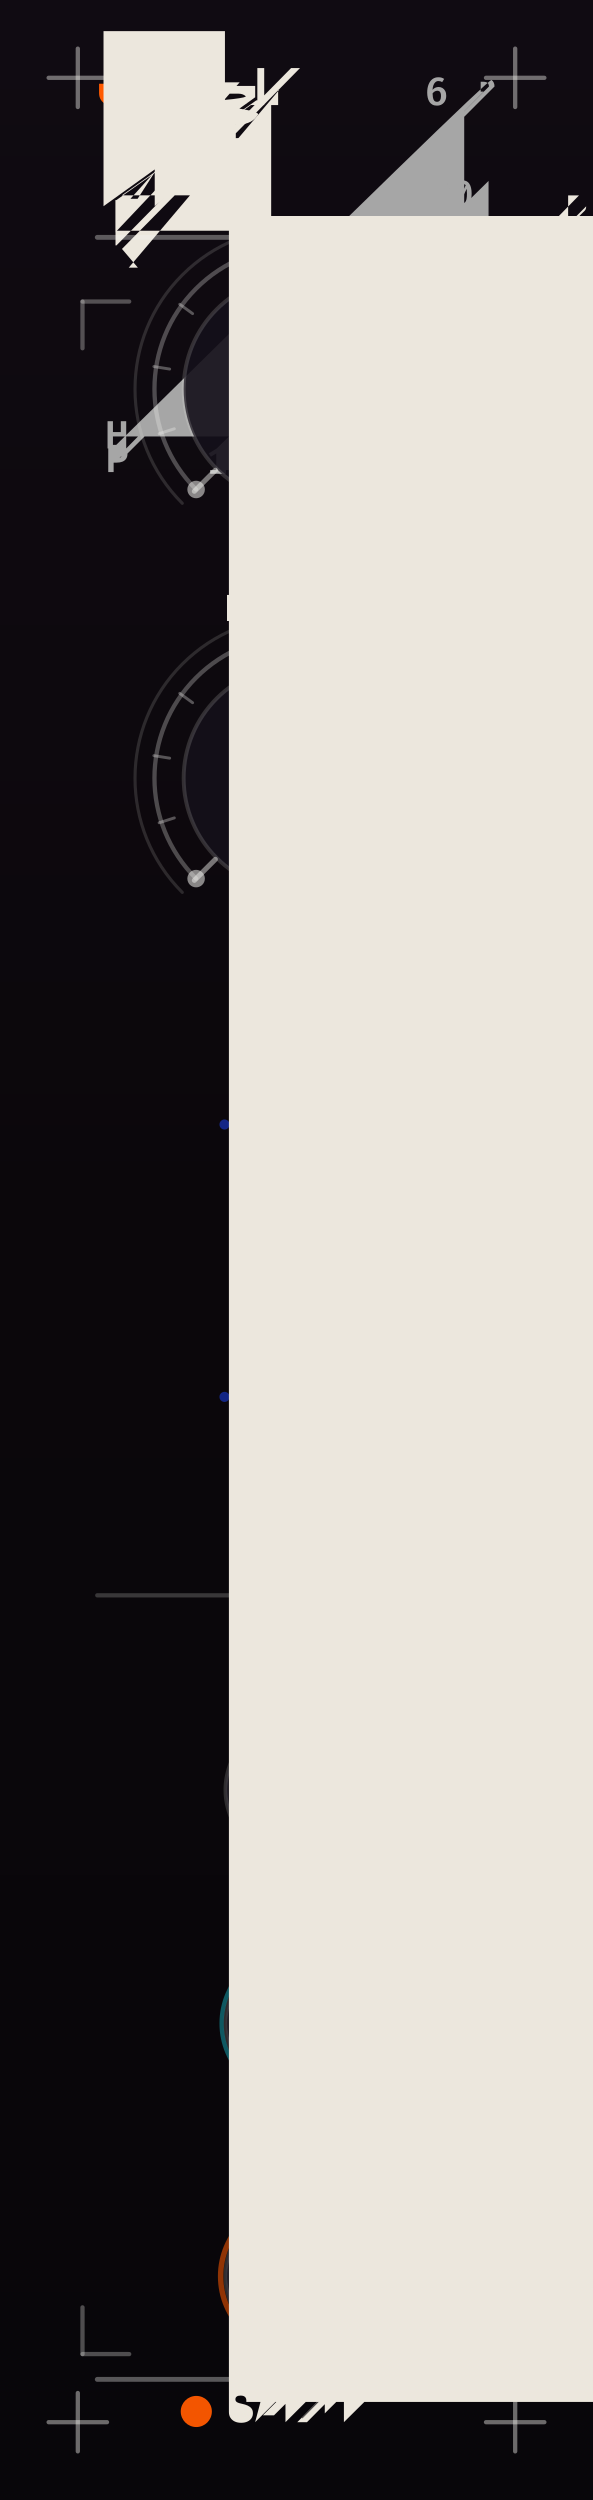
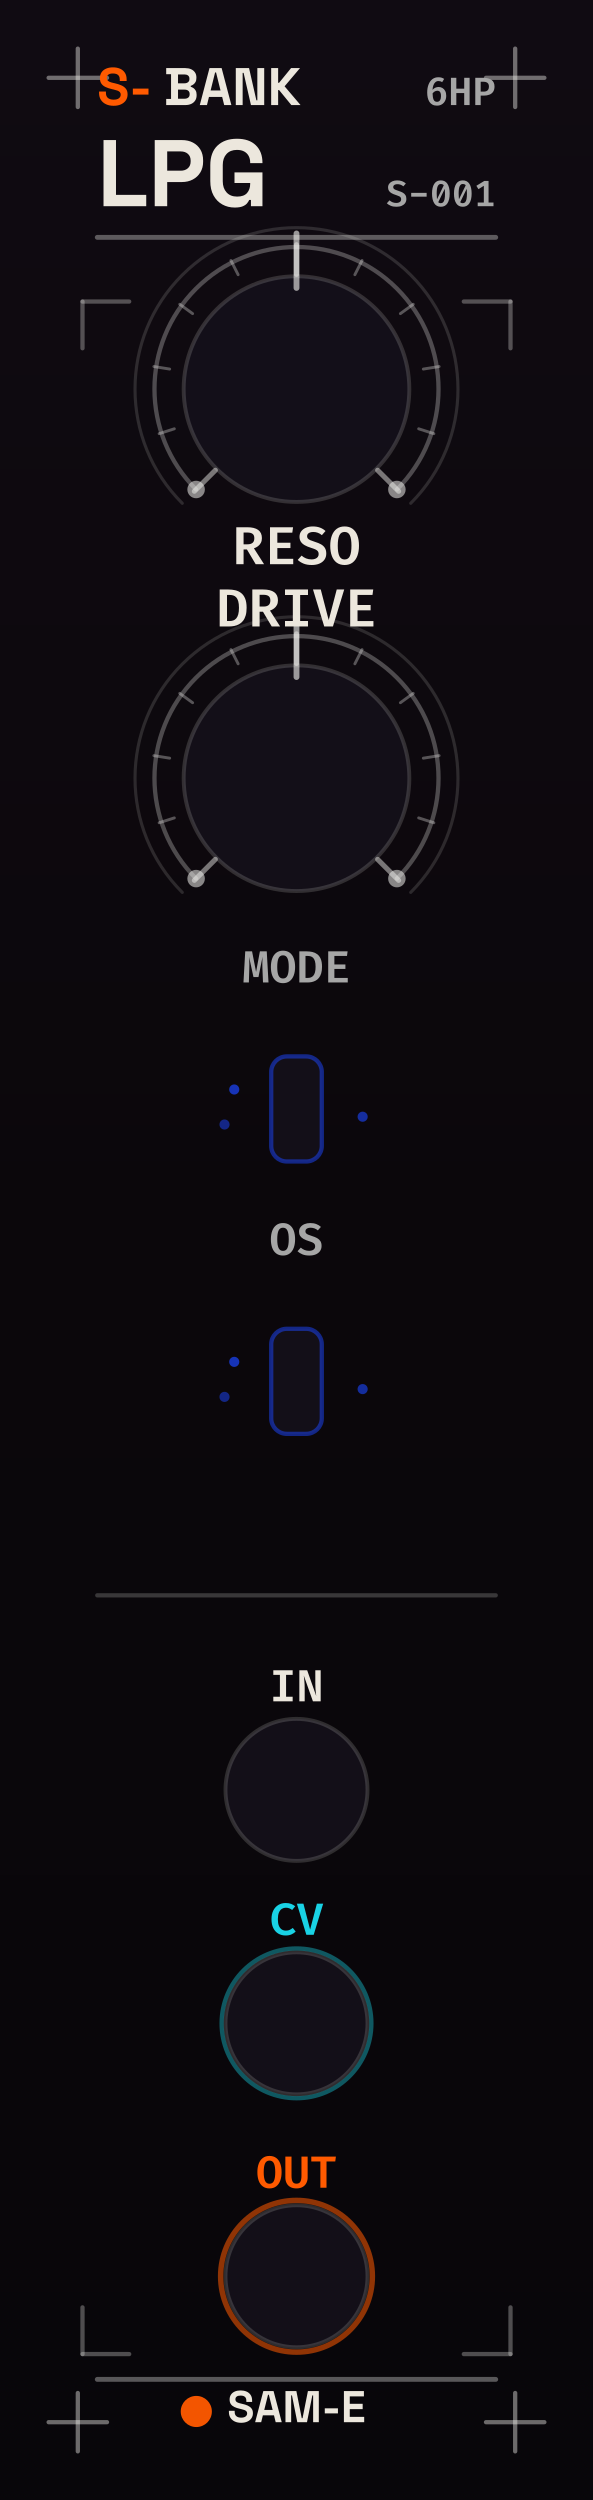
<svg xmlns="http://www.w3.org/2000/svg" version="1.1" width="30.48mm" height="128.5mm" viewBox="0 0 30.48 128.5">
  <defs>
    <linearGradient id="bg" x1="0" y1="0" x2="0" y2="128.5" gradientUnits="userSpaceOnUse">
      <stop offset="0" stop-color="#100b12" />
      <stop offset="0.5" stop-color="#0b070b" />
      <stop offset="1" stop-color="#08060a" />
    </linearGradient>
  </defs>
  <rect x="0" y="0" width="30.48" height="128.5" fill="url(#bg)" />
  <line x1="2.50" y1="4.00" x2="5.50" y2="4.00" stroke="#F5F5F1" stroke-width="0.22" stroke-opacity="0.42" stroke-linecap="round" />
  <line x1="4.00" y1="2.50" x2="4.00" y2="5.50" stroke="#F5F5F1" stroke-width="0.22" stroke-opacity="0.42" stroke-linecap="round" />
  <line x1="24.98" y1="4.00" x2="27.98" y2="4.00" stroke="#F5F5F1" stroke-width="0.22" stroke-opacity="0.42" stroke-linecap="round" />
  <line x1="26.48" y1="2.50" x2="26.48" y2="5.50" stroke="#F5F5F1" stroke-width="0.22" stroke-opacity="0.42" stroke-linecap="round" />
  <line x1="2.50" y1="124.50" x2="5.50" y2="124.50" stroke="#F5F5F1" stroke-width="0.22" stroke-opacity="0.42" stroke-linecap="round" />
  <line x1="4.00" y1="123.00" x2="4.00" y2="126.00" stroke="#F5F5F1" stroke-width="0.22" stroke-opacity="0.42" stroke-linecap="round" />
  <line x1="24.98" y1="124.50" x2="27.98" y2="124.50" stroke="#F5F5F1" stroke-width="0.22" stroke-opacity="0.42" stroke-linecap="round" />
  <line x1="26.48" y1="123.00" x2="26.48" y2="126.00" stroke="#F5F5F1" stroke-width="0.22" stroke-opacity="0.42" stroke-linecap="round" />
  <line x1="4.24" y1="15.50" x2="6.64" y2="15.50" stroke="#F5F5F1" stroke-width="0.22" stroke-opacity="0.3" stroke-linecap="round" />
  <line x1="4.24" y1="15.50" x2="4.24" y2="17.90" stroke="#F5F5F1" stroke-width="0.22" stroke-opacity="0.3" stroke-linecap="round" />
  <line x1="26.24" y1="15.50" x2="23.84" y2="15.50" stroke="#F5F5F1" stroke-width="0.22" stroke-opacity="0.3" stroke-linecap="round" />
  <line x1="26.24" y1="15.50" x2="26.24" y2="17.90" stroke="#F5F5F1" stroke-width="0.22" stroke-opacity="0.3" stroke-linecap="round" />
  <line x1="4.24" y1="121.00" x2="6.64" y2="121.00" stroke="#F5F5F1" stroke-width="0.22" stroke-opacity="0.3" stroke-linecap="round" />
  <line x1="4.24" y1="121.00" x2="4.24" y2="118.60" stroke="#F5F5F1" stroke-width="0.22" stroke-opacity="0.3" stroke-linecap="round" />
  <line x1="26.24" y1="121.00" x2="23.84" y2="121.00" stroke="#F5F5F1" stroke-width="0.22" stroke-opacity="0.3" stroke-linecap="round" />
  <line x1="26.24" y1="121.00" x2="26.24" y2="118.60" stroke="#F5F5F1" stroke-width="0.22" stroke-opacity="0.3" stroke-linecap="round" />
-   <path d="M 5.839 5.438 Q 5.619 5.438 5.451 5.359 Q 5.282 5.281 5.187 5.134 Q 5.092 4.987 5.092 4.781 V 4.305 H 5.845 V 4.381 Q 5.845 4.552 5.951 4.638 Q 6.057 4.723 6.239 4.723 Q 6.423 4.723 6.514 4.650 Q 6.605 4.577 6.605 4.463 Q 6.605 4.384 6.560 4.335 Q 6.516 4.286 6.430 4.255 Q 6.345 4.224 6.222 4.197 L 6.160 4.183 Q 5.965 4.140 5.825 4.073 Q 5.685 4.007 5.610 3.898 Q 5.536 3.789 5.536 3.616 Q 5.536 3.442 5.619 3.319 Q 5.701 3.195 5.852 3.128 Q 6.003 3.062 6.206 3.062 Q 6.410 3.062 6.569 3.131 Q 6.727 3.200 6.818 3.338 Q 6.909 3.475 6.909 3.681 V 4.162 H 6.156 V 4.081 Q 6.156 3.972 6.114 3.906 Q 6.072 3.839 5.993 3.808 Q 5.915 3.777 5.806 3.777 Q 5.643 3.777 5.566 3.838 Q 5.489 3.899 5.489 4.005 Q 5.489 4.075 5.525 4.124 Q 5.562 4.173 5.635 4.206 Q 5.708 4.238 5.822 4.263 L 5.885 4.276 Q 6.088 4.320 6.239 4.388 Q 6.390 4.455 6.474 4.567 Q 6.558 4.678 6.558 4.852 Q 6.558 5.025 6.470 5.157 Q 6.382 5.289 6.220 5.363 Q 6.059 5.438 5.839 5.438 Z M 6.829 4.863 V 5.798 H 6.388 V 6.107 Z" fill="#FF5A00" fill-rule="nonzero" />
-   <path d="M 8.542 5.400 V 8.102 H 5.775 V 6.832 H 5.525 V 6.517 H 6.502 Q 9.693 3.500 9.822 3.558 Q 9.951 3.617 10.023 3.724 Q 10.095 3.831 10.095 3.980 V 7.025 Q 7.077 7.155 7.029 7.238 Q 6.980 7.321 6.913 7.366 Q 6.847 7.410 6.787 7.429 V 4.461 Q 9.864 4.477 9.935 4.522 Q 10.005 4.567 10.055 4.651 Q 10.106 4.735 10.106 4.871 V 7.915 Q 7.088 8.073 7.015 8.185 Q 6.942 8.298 6.813 8.358 Q 6.684 8.417 6.513 8.417 Z M 6.133 8.092 H 6.469 Q 9.603 5.074 9.675 5.017 Q 9.747 4.960 9.747 4.854 V 7.845 Q 6.730 7.739 6.659 7.682 Q 6.589 7.625 6.469 7.625 H 6.133 Z M 9.150 4.282 H 9.481 Q 6.575 7.299 6.647 7.242 Q 6.719 7.185 6.719 7.085 V 4.040 Q 9.736 3.937 9.666 3.881 Q 9.595 3.826 9.481 3.826 H 9.150 Z M 10.269 5.400 10.768 3.500 H 11.392 L 7.072 10.220 H 6.703 L 11.419 4.982 H 10.741 L 5.818 10.220 Z M 6.005 9.471 H 6.516 L 11.105 3.725 H 11.056 Z M 12.120 5.400 V 10.040 H 6.260 L 13.178 5.156 H 13.227 V 3.500 H 13.580 V 5.400 H 12.899 L 5.981 10.285 H 5.932 V 11.940 Z M 13.938 5.400 V 11.859 H 5.937 V 12.614 H 5.986 L 14.961 3.500 H 15.420 L 6.269 12.795 L 7.088 13.759 H 6.616 L 14.345 4.629 H 14.296 V 5.400 Z" fill="#ECE7DD" fill-rule="nonzero" />
-   <path d="M 5.321 10.600 V 1.600 H 11.562 V 4.417 H 13.116 V 5.000 Z M 7.953 10.600 V 4.233 H 12.319 Q 9.673 7.200 9.918 7.329 Q 10.163 7.457 10.302 7.691 Q 10.440 7.924 10.440 8.244 V 5.345 Q 13.407 5.661 13.264 5.896 Q 13.121 6.132 12.876 6.260 Q 12.630 6.389 12.319 6.389 H 11.562 V 7.633 Z M 11.562 5.806 H 12.256 Q 9.517 8.774 9.658 8.647 Q 9.799 8.521 9.799 8.303 V 5.287 Q 12.766 5.068 12.625 4.942 Q 12.485 4.815 12.256 4.815 H 11.562 Z M 12.062 10.668 Q 11.713 10.668 11.429 10.510 Q 11.144 10.352 10.977 10.049 Q 10.809 9.745 10.809 9.308 V 8.458 Q 10.843 7.803 11.212 7.451 Q 11.581 7.098 12.213 7.098 Q 12.839 7.098 13.182 7.431 Q 13.524 7.764 13.524 8.332 V 8.385 H 12.859 V 8.346 Q 12.859 8.167 12.784 8.021 Q 12.708 7.875 12.558 7.790 Q 12.407 7.705 12.179 7.705 Q 11.839 7.705 11.645 7.914 Q 11.450 8.123 11.450 8.482 V 9.284 Q 11.484 9.639 11.678 9.855 Q 11.873 10.071 12.222 10.071 Q 12.572 10.071 12.732 9.886 Q 12.893 9.702 12.893 9.420 V 9.405 H 12.053 V 8.861 H 13.490 V 10.600 H 12.898 V 10.275 H 12.810 Q 12.810 10.324 12.735 10.416 Q 12.659 10.508 12.509 10.571 Q 12.358 10.634 12.096 10.634 Z" fill="#ECE7DD" fill-rule="nonzero" />
-   <path d="M 22.534 3.970 Q 22.623 3.970 22.697 3.992 Q 22.770 4.015 22.829 4.057 L 22.726 4.223 Q 22.684 4.193 22.635 4.179 Q 22.587 4.165 22.537 4.165 Q 22.446 4.165 22.378 4.225 Q 22.309 4.284 22.272 4.396 Q 22.240 4.491 22.233 4.619 Q 22.292 4.549 22.364 4.513 Q 22.450 4.471 22.543 4.471 Q 22.652 4.471 22.741 4.523 Q 22.830 4.575 22.883 4.676 Q 22.936 4.777 22.936 4.926 Q 22.936 5.072 22.876 5.186 Q 22.817 5.300 22.709 5.365 Q 22.601 5.430 22.459 5.430 Q 22.324 5.430 22.228 5.379 Q 22.133 5.328 22.074 5.237 Q 22.014 5.145 21.986 5.022 Q 21.958 4.899 21.958 4.757 Q 21.958 4.522 22.027 4.345 Q 22.096 4.167 22.225 4.068 Q 22.354 3.970 22.534 3.970 Z M 22.235 4.801 Q 22.239 5.009 22.284 5.116 Q 22.334 5.234 22.461 5.234 Q 22.567 5.234 22.617 5.151 Q 22.668 5.068 22.668 4.940 Q 22.668 4.837 22.644 4.777 Q 22.621 4.717 22.580 4.690 Q 22.538 4.663 22.479 4.663 Q 22.401 4.663 22.332 4.709 Q 22.277 4.745 22.235 4.801 Z M 23.860 5.400 V 22.435 H 5.805 V 23.050 H 5.528 V 21.650 H 5.805 V 22.207 H 6.210 V 21.650 H 6.487 V 23.050 Z M 25.131 4.448 Q 25.131 4.361 25.098 4.307 Q 25.065 4.253 25.002 4.228 Q 24.939 4.202 24.851 4.202 H 24.707 V 4.710 H 24.859 Q 6.077 23.575 6.137 23.549 Q 6.198 23.523 6.232 23.466 Q 6.266 23.408 6.266 23.314 Z M 6.553 23.312 Q 6.553 23.475 6.484 23.578 Q 6.414 23.682 6.290 23.731 Q 6.165 23.780 6.002 23.780 H 5.841 V 24.265 H 5.564 V 22.865 H 5.976 Q 25.114 4.000 25.266 4.110 Q 25.418 4.221 25.418 4.446 Z" fill="#A6A6A6" fill-rule="nonzero" />
-   <path d="M 20.887 10.227 Q 20.887 10.345 20.826 10.436 Q 20.766 10.526 20.652 10.577 Q 20.538 10.628 20.377 10.628 Q 20.207 10.628 20.086 10.578 Q 19.965 10.528 19.883 10.449 L 20.019 10.297 Q 20.089 10.360 20.176 10.396 Q 20.264 10.432 20.373 10.432 Q 20.442 10.432 20.498 10.410 Q 20.554 10.389 20.587 10.347 Q 20.619 10.305 20.619 10.244 Q 20.619 10.190 20.597 10.154 Q 20.574 10.117 20.519 10.088 Q 20.464 10.059 20.366 10.029 Q 20.223 9.985 20.129 9.932 Q 20.036 9.879 19.991 9.806 Q 19.946 9.733 19.946 9.634 Q 19.946 9.522 20.008 9.441 Q 20.070 9.359 20.176 9.316 Q 20.282 9.272 20.412 9.272 Q 20.557 9.272 20.667 9.314 Q 20.777 9.355 20.861 9.433 L 20.732 9.578 Q 20.665 9.521 20.588 9.494 Q 20.510 9.466 20.430 9.466 Q 20.367 9.466 20.318 9.483 Q 20.269 9.500 20.240 9.533 Q 20.212 9.566 20.212 9.617 Q 20.212 9.663 20.238 9.695 Q 20.264 9.728 20.327 9.755 Q 20.390 9.783 20.500 9.818 Q 20.615 9.853 20.702 9.902 Q 20.789 9.950 20.838 10.028 Q 20.887 10.106 20.887 10.227 Z M 21.135 10.110 V 20.281 H 11.561 V 20.478 Z M 22.660 9.272 Q 22.885 9.272 22.999 9.449 Q 23.114 9.626 23.114 9.948 Q 23.114 10.270 22.999 10.449 Q 22.885 10.628 22.660 10.628 Q 22.434 10.628 22.320 10.449 Q 22.206 10.270 22.206 9.948 Q 22.206 9.626 22.320 9.449 Q 22.434 9.272 22.660 9.272 Z M 22.660 9.456 Q 22.554 9.456 22.500 9.569 Q 22.446 9.683 22.446 9.948 Q 22.446 10.094 22.457 10.190 Q 22.460 10.216 22.464 10.238 L 22.809 9.526 Q 22.799 9.511 22.787 9.498 Q 22.740 9.456 22.660 9.456 Z M 22.526 10.393 Q 22.541 10.410 22.559 10.420 Q 22.600 10.444 22.660 10.444 Q 22.731 10.444 22.779 10.396 Q 22.826 10.347 22.850 10.238 Q 22.873 10.128 22.873 9.948 Q 22.873 9.801 22.861 9.704 Z M 23.788 9.272 Q 24.013 9.272 24.127 9.449 Q 24.242 9.626 24.242 9.948 Q 24.242 10.270 24.127 10.449 Q 24.013 10.628 23.788 10.628 Q 23.562 10.628 23.448 10.449 Q 23.334 10.270 23.334 9.948 Q 23.334 9.626 23.448 9.449 Q 23.562 9.272 23.788 9.272 Z M 23.788 9.456 Q 23.682 9.456 23.628 9.569 Q 23.574 9.683 23.574 9.948 Q 23.574 10.094 23.585 10.190 Q 23.588 10.216 23.592 10.238 L 23.937 9.526 Q 23.927 9.511 23.915 9.498 Q 23.868 9.456 23.788 9.456 Z M 23.654 10.393 Q 23.669 10.410 23.687 10.420 Q 23.728 10.444 23.788 10.444 Q 23.859 10.444 23.907 10.396 Q 23.954 10.347 23.978 10.238 Q 24.001 10.128 24.001 9.948 Q 24.001 9.801 23.989 9.704 Z M 25.112 9.300 V 24.161 H 11.613 V 24.352 H 10.802 V 24.161 H 11.117 V 23.302 L 10.840 23.474 L 10.733 23.302 L 11.141 23.052 Z" fill="#A6A6A6" fill-rule="nonzero" />
+   <path d="M 5.839 5.438 Q 5.619 5.438 5.451 5.359 Q 5.282 5.281 5.187 5.134 Q 5.092 4.987 5.092 4.781 V 4.705 H 5.445 V 4.781 Q 5.445 4.952 5.551 5.038 Q 5.657 5.123 5.839 5.123 Q 6.023 5.123 6.114 5.050 Q 6.205 4.977 6.205 4.863 Q 6.205 4.784 6.160 4.735 Q 6.116 4.686 6.030 4.655 Q 5.945 4.624 5.822 4.597 L 5.760 4.583 Q 5.565 4.540 5.425 4.473 Q 5.285 4.407 5.210 4.298 Q 5.136 4.189 5.136 4.016 Q 5.136 3.842 5.218 3.719 Q 5.301 3.595 5.452 3.529 Q 5.603 3.462 5.806 3.462 Q 6.010 3.462 6.168 3.531 Q 6.327 3.600 6.418 3.738 Q 6.509 3.875 6.509 4.081 V 4.162 H 6.156 V 4.081 Q 6.156 3.972 6.114 3.906 Q 6.072 3.839 5.993 3.808 Q 5.915 3.777 5.806 3.777 Q 5.643 3.777 5.566 3.838 Q 5.489 3.899 5.489 4.005 Q 5.489 4.075 5.525 4.124 Q 5.562 4.173 5.635 4.206 Q 5.708 4.238 5.822 4.263 L 5.885 4.276 Q 6.088 4.320 6.239 4.388 Q 6.390 4.455 6.474 4.567 Q 6.558 4.678 6.558 4.852 Q 6.558 5.025 6.470 5.157 Q 6.382 5.289 6.220 5.363 Q 6.059 5.438 5.839 5.438 Z M 6.829 4.863 V 4.553 H 7.633 V 4.863 Z" fill="#FF5A00" fill-rule="nonzero" />
+   <path d="M 8.542 5.400 V 5.085 H 8.792 V 3.815 H 8.542 V 3.500 H 9.519 Q 9.693 3.500 9.822 3.558 Q 9.951 3.617 10.023 3.724 Q 10.095 3.831 10.095 3.980 V 4.008 Q 10.095 4.138 10.046 4.221 Q 9.997 4.303 9.931 4.348 Q 9.864 4.393 9.804 4.412 V 4.461 Q 9.864 4.477 9.935 4.522 Q 10.005 4.567 10.055 4.651 Q 10.106 4.735 10.106 4.871 V 4.898 Q 10.106 5.055 10.032 5.168 Q 9.959 5.281 9.830 5.340 Q 9.701 5.400 9.530 5.400 Z M 9.150 5.074 H 9.487 Q 9.603 5.074 9.675 5.017 Q 9.747 4.960 9.747 4.854 V 4.827 Q 9.747 4.721 9.677 4.664 Q 9.606 4.607 9.487 4.607 H 9.150 Z M 9.150 4.282 H 9.481 Q 9.593 4.282 9.665 4.225 Q 9.736 4.168 9.736 4.067 V 4.040 Q 9.736 3.937 9.666 3.881 Q 9.595 3.826 9.481 3.826 H 9.150 Z M 10.269 5.400 10.768 3.500 H 11.392 L 11.892 5.400 H 11.523 L 11.419 4.982 H 10.741 L 10.638 5.400 Z M 10.825 4.651 H 11.335 L 11.105 3.725 H 11.056 Z M 12.120 5.400 V 3.500 H 12.801 L 13.178 5.156 H 13.227 V 3.500 H 13.580 V 5.400 H 12.899 L 12.521 3.744 H 12.472 V 5.400 Z M 13.938 5.400 V 3.500 H 14.296 V 4.255 H 14.345 L 14.961 3.500 H 15.420 L 14.628 4.436 L 15.447 5.400 H 14.975 L 14.345 4.629 H 14.296 V 5.400 Z" fill="#ECE7DD" fill-rule="nonzero" />
+   <path d="M 5.321 10.600 V 7.200 H 5.962 V 10.017 H 7.516 V 10.600 Z M 7.953 10.600 V 7.200 H 9.352 Q 9.673 7.200 9.918 7.329 Q 10.163 7.457 10.302 7.691 Q 10.440 7.924 10.440 8.244 V 8.312 Q 10.440 8.628 10.297 8.864 Q 10.153 9.099 9.908 9.228 Q 9.663 9.357 9.352 9.357 H 8.594 V 10.600 Z M 8.594 8.774 H 9.289 Q 9.517 8.774 9.658 8.647 Q 9.799 8.521 9.799 8.303 V 8.254 Q 9.799 8.035 9.658 7.909 Q 9.517 7.783 9.289 7.783 H 8.594 Z M 12.062 10.668 Q 11.713 10.668 11.429 10.510 Q 11.144 10.352 10.977 10.049 Q 10.809 9.745 10.809 9.308 V 8.492 Q 10.809 7.836 11.178 7.484 Q 11.548 7.132 12.179 7.132 Q 12.806 7.132 13.148 7.465 Q 13.490 7.797 13.490 8.366 V 8.385 H 12.859 V 8.346 Q 12.859 8.167 12.784 8.021 Q 12.708 7.875 12.558 7.790 Q 12.407 7.705 12.179 7.705 Q 11.839 7.705 11.645 7.914 Q 11.450 8.123 11.450 8.482 V 9.318 Q 11.450 9.672 11.645 9.888 Q 11.839 10.105 12.189 10.105 Q 12.538 10.105 12.699 9.920 Q 12.859 9.735 12.859 9.454 V 9.405 H 12.053 V 8.861 H 13.490 V 10.600 H 12.898 V 10.275 H 12.810 Q 12.776 10.357 12.701 10.449 Q 12.626 10.542 12.475 10.605 Q 12.325 10.668 12.062 10.668 Z" fill="#ECE7DD" fill-rule="nonzero" />
+   <path d="M 22.534 3.970 Q 22.623 3.970 22.697 3.992 Q 22.770 4.015 22.829 4.057 L 22.726 4.223 Q 22.684 4.193 22.635 4.179 Q 22.587 4.165 22.537 4.165 Q 22.446 4.165 22.378 4.225 Q 22.309 4.284 22.272 4.396 Q 22.240 4.491 22.233 4.619 Q 22.292 4.549 22.364 4.513 Q 22.450 4.471 22.543 4.471 Q 22.652 4.471 22.741 4.523 Q 22.830 4.575 22.883 4.676 Q 22.936 4.777 22.936 4.926 Q 22.936 5.072 22.876 5.186 Q 22.817 5.300 22.709 5.365 Q 22.601 5.430 22.459 5.430 Q 22.324 5.430 22.228 5.379 Q 22.133 5.328 22.074 5.237 Q 22.014 5.145 21.986 5.022 Q 21.958 4.899 21.958 4.757 Q 21.958 4.522 22.027 4.345 Q 22.096 4.167 22.225 4.068 Q 22.354 3.970 22.534 3.970 Z M 22.235 4.801 Q 22.239 5.009 22.284 5.116 Q 22.334 5.234 22.461 5.234 Q 22.567 5.234 22.617 5.151 Q 22.668 5.068 22.668 4.940 Q 22.668 4.837 22.644 4.777 Q 22.621 4.717 22.580 4.690 Q 22.538 4.663 22.479 4.663 Q 22.401 4.663 22.332 4.709 Q 22.277 4.745 22.235 4.801 Z M 23.860 5.400 V 4.785 H 23.455 V 5.400 H 23.178 V 4.000 H 23.455 V 4.557 H 23.860 V 4.000 H 24.138 V 5.400 Z M 25.131 4.448 Q 25.131 4.361 25.098 4.307 Q 25.065 4.253 25.002 4.228 Q 24.939 4.202 24.851 4.202 H 24.707 V 4.710 H 24.859 Q 24.942 4.710 25.003 4.684 Q 25.063 4.658 25.097 4.600 Q 25.131 4.543 25.131 4.448 Z M 25.418 4.446 Q 25.418 4.609 25.349 4.713 Q 25.280 4.817 25.155 4.866 Q 25.031 4.915 24.868 4.915 H 24.707 V 5.400 H 24.429 V 4.000 H 24.841 Q 25.114 4.000 25.266 4.110 Q 25.418 4.221 25.418 4.446 Z" fill="#A6A6A6" fill-rule="nonzero" />
+   <path d="M 20.887 10.227 Q 20.887 10.345 20.826 10.436 Q 20.766 10.526 20.652 10.577 Q 20.538 10.628 20.377 10.628 Q 20.207 10.628 20.086 10.578 Q 19.965 10.528 19.883 10.449 L 20.019 10.297 Q 20.089 10.360 20.176 10.396 Q 20.264 10.432 20.373 10.432 Q 20.442 10.432 20.498 10.410 Q 20.554 10.389 20.587 10.347 Q 20.619 10.305 20.619 10.244 Q 20.619 10.190 20.597 10.154 Q 20.574 10.117 20.519 10.088 Q 20.464 10.059 20.366 10.029 Q 20.223 9.985 20.129 9.932 Q 20.036 9.879 19.991 9.806 Q 19.946 9.733 19.946 9.634 Q 19.946 9.522 20.008 9.441 Q 20.070 9.359 20.176 9.316 Q 20.282 9.272 20.412 9.272 Q 20.557 9.272 20.667 9.314 Q 20.777 9.355 20.861 9.433 L 20.732 9.578 Q 20.665 9.521 20.588 9.494 Q 20.510 9.466 20.430 9.466 Q 20.367 9.466 20.318 9.483 Q 20.269 9.500 20.240 9.533 Q 20.212 9.566 20.212 9.617 Q 20.212 9.663 20.238 9.695 Q 20.264 9.728 20.327 9.755 Q 20.390 9.783 20.500 9.818 Q 20.615 9.853 20.702 9.902 Q 20.789 9.950 20.838 10.028 Q 20.887 10.106 20.887 10.227 Z M 21.135 10.110 V 9.913 H 21.929 V 10.110 Z M 22.660 9.272 Q 22.885 9.272 22.999 9.449 Q 23.114 9.626 23.114 9.948 Q 23.114 10.270 22.999 10.449 Q 22.885 10.628 22.660 10.628 Q 22.434 10.628 22.320 10.449 Q 22.206 10.270 22.206 9.948 Q 22.206 9.626 22.320 9.449 Q 22.434 9.272 22.660 9.272 Z M 22.660 9.456 Q 22.554 9.456 22.500 9.569 Q 22.446 9.683 22.446 9.948 Q 22.446 10.094 22.457 10.190 Q 22.460 10.216 22.464 10.238 L 22.809 9.526 Q 22.799 9.511 22.787 9.498 Q 22.740 9.456 22.660 9.456 Z M 22.526 10.393 Q 22.541 10.410 22.559 10.420 Q 22.600 10.444 22.660 10.444 Q 22.731 10.444 22.779 10.396 Q 22.826 10.347 22.850 10.238 Q 22.873 10.128 22.873 9.948 Q 22.873 9.801 22.861 9.704 Z M 23.788 9.272 Q 24.013 9.272 24.127 9.449 Q 24.242 9.626 24.242 9.948 Q 24.242 10.270 24.127 10.449 Q 24.013 10.628 23.788 10.628 Q 23.562 10.628 23.448 10.449 Q 23.334 10.270 23.334 9.948 Q 23.334 9.626 23.448 9.449 Q 23.562 9.272 23.788 9.272 Z M 23.788 9.456 Q 23.682 9.456 23.628 9.569 Q 23.574 9.683 23.574 9.948 Q 23.574 10.094 23.585 10.190 Q 23.588 10.216 23.592 10.238 L 23.937 9.526 Q 23.927 9.511 23.915 9.498 Q 23.868 9.456 23.788 9.456 Z M 23.654 10.393 Q 23.669 10.410 23.687 10.420 Q 23.728 10.444 23.788 10.444 Q 23.859 10.444 23.907 10.396 Q 23.954 10.347 23.978 10.238 Q 24.001 10.128 24.001 9.948 Q 24.001 9.801 23.989 9.704 Z M 25.112 9.300 V 10.409 H 25.365 V 10.600 H 24.554 V 10.409 H 24.869 V 9.550 L 24.592 9.722 L 24.485 9.550 L 24.893 9.300 Z" fill="#A6A6A6" fill-rule="nonzero" />
  <line x1="5.00" y1="12.20" x2="25.48" y2="12.20" stroke="#F5F5F1" stroke-width="0.25" stroke-opacity="0.34" stroke-linecap="round" />
  <line x1="5.00" y1="82.00" x2="25.48" y2="82.00" stroke="#F5F5F1" stroke-width="0.22" stroke-opacity="0.2" stroke-linecap="round" />
  <circle cx="15.24" cy="20.00" r="5.80" fill="#14101a" fill-opacity="0.9" stroke="#F5F5F1" stroke-width="0.2" stroke-opacity="0.16" />
  <path d="M9.37,25.87 A8.30,8.30 0 1 1 21.11,25.87" fill="none" stroke="#F5F5F1" stroke-width="0.16" stroke-opacity="0.14" stroke-linecap="round" />
  <path d="M10.08,25.16 A7.30,7.30 0 1 1 20.40,25.16" fill="none" stroke="#F5F5F1" stroke-width="0.22" stroke-opacity="0.28" stroke-linecap="round" />
  <line x1="11.07" y1="24.17" x2="9.99" y2="25.25" stroke="#F5F5F1" stroke-width="0.26" stroke-opacity="0.46" stroke-linecap="round" />
  <line x1="8.96" y1="22.04" x2="8.18" y2="22.29" stroke="#F5F5F1" stroke-width="0.15" stroke-opacity="0.32" stroke-linecap="round" />
  <line x1="8.72" y1="18.97" x2="7.91" y2="18.84" stroke="#F5F5F1" stroke-width="0.15" stroke-opacity="0.32" stroke-linecap="round" />
  <line x1="9.90" y1="16.12" x2="9.24" y2="15.64" stroke="#F5F5F1" stroke-width="0.15" stroke-opacity="0.32" stroke-linecap="round" />
  <line x1="12.24" y1="14.12" x2="11.87" y2="13.39" stroke="#F5F5F1" stroke-width="0.15" stroke-opacity="0.32" stroke-linecap="round" />
  <line x1="15.24" y1="14.10" x2="15.24" y2="12.58" stroke="#F5F5F1" stroke-width="0.26" stroke-opacity="0.46" stroke-linecap="round" />
  <line x1="18.24" y1="14.12" x2="18.61" y2="13.39" stroke="#F5F5F1" stroke-width="0.15" stroke-opacity="0.32" stroke-linecap="round" />
  <line x1="20.58" y1="16.12" x2="21.24" y2="15.64" stroke="#F5F5F1" stroke-width="0.15" stroke-opacity="0.32" stroke-linecap="round" />
  <line x1="21.76" y1="18.97" x2="22.57" y2="18.84" stroke="#F5F5F1" stroke-width="0.15" stroke-opacity="0.32" stroke-linecap="round" />
  <line x1="21.52" y1="22.04" x2="22.30" y2="22.29" stroke="#F5F5F1" stroke-width="0.15" stroke-opacity="0.32" stroke-linecap="round" />
  <line x1="19.41" y1="24.17" x2="20.49" y2="25.25" stroke="#F5F5F1" stroke-width="0.26" stroke-opacity="0.46" stroke-linecap="round" />
  <line x1="15.24" y1="14.80" x2="15.24" y2="12.00" stroke="#F5F5F1" stroke-width="0.3" stroke-opacity="0.6" stroke-linecap="round" />
  <circle cx="10.08" cy="25.16" r="0.45" fill="#F5F5F1" fill-opacity="0.53" stroke="none" stroke-width="0.25" stroke-opacity="1.0" />
  <circle cx="20.40" cy="25.16" r="0.45" fill="#F5F5F1" fill-opacity="0.53" stroke="none" stroke-width="0.25" stroke-opacity="1.0" />
  <circle cx="15.24" cy="40.00" r="5.80" fill="#14101a" fill-opacity="0.9" stroke="#F5F5F1" stroke-width="0.2" stroke-opacity="0.16" />
  <path d="M9.37,45.87 A8.30,8.30 0 1 1 21.11,45.87" fill="none" stroke="#F5F5F1" stroke-width="0.16" stroke-opacity="0.14" stroke-linecap="round" />
  <path d="M10.08,45.16 A7.30,7.30 0 1 1 20.40,45.16" fill="none" stroke="#F5F5F1" stroke-width="0.22" stroke-opacity="0.28" stroke-linecap="round" />
  <line x1="11.07" y1="44.17" x2="9.99" y2="45.25" stroke="#F5F5F1" stroke-width="0.26" stroke-opacity="0.46" stroke-linecap="round" />
  <line x1="8.96" y1="42.04" x2="8.18" y2="42.29" stroke="#F5F5F1" stroke-width="0.15" stroke-opacity="0.32" stroke-linecap="round" />
  <line x1="8.72" y1="38.97" x2="7.91" y2="38.84" stroke="#F5F5F1" stroke-width="0.15" stroke-opacity="0.32" stroke-linecap="round" />
  <line x1="9.90" y1="36.12" x2="9.24" y2="35.64" stroke="#F5F5F1" stroke-width="0.15" stroke-opacity="0.32" stroke-linecap="round" />
  <line x1="12.24" y1="34.12" x2="11.87" y2="33.39" stroke="#F5F5F1" stroke-width="0.15" stroke-opacity="0.32" stroke-linecap="round" />
  <line x1="15.24" y1="34.10" x2="15.24" y2="32.58" stroke="#F5F5F1" stroke-width="0.26" stroke-opacity="0.46" stroke-linecap="round" />
  <line x1="18.24" y1="34.12" x2="18.61" y2="33.39" stroke="#F5F5F1" stroke-width="0.15" stroke-opacity="0.32" stroke-linecap="round" />
  <line x1="20.58" y1="36.12" x2="21.24" y2="35.64" stroke="#F5F5F1" stroke-width="0.15" stroke-opacity="0.32" stroke-linecap="round" />
  <line x1="21.76" y1="38.97" x2="22.57" y2="38.84" stroke="#F5F5F1" stroke-width="0.15" stroke-opacity="0.32" stroke-linecap="round" />
  <line x1="21.52" y1="42.04" x2="22.30" y2="42.29" stroke="#F5F5F1" stroke-width="0.15" stroke-opacity="0.32" stroke-linecap="round" />
  <line x1="19.41" y1="44.17" x2="20.49" y2="45.25" stroke="#F5F5F1" stroke-width="0.26" stroke-opacity="0.46" stroke-linecap="round" />
  <line x1="15.24" y1="34.80" x2="15.24" y2="32.00" stroke="#F5F5F1" stroke-width="0.3" stroke-opacity="0.6" stroke-linecap="round" />
  <circle cx="10.08" cy="45.16" r="0.45" fill="#F5F5F1" fill-opacity="0.53" stroke="none" stroke-width="0.25" stroke-opacity="1.0" />
  <circle cx="20.40" cy="45.16" r="0.45" fill="#F5F5F1" fill-opacity="0.53" stroke="none" stroke-width="0.25" stroke-opacity="1.0" />
  <rect x="13.94" y="54.30" width="2.60" height="5.40" rx="0.80" fill="#14101a" fill-opacity="0.9" stroke="#1C46FF" stroke-width="0.22" stroke-opacity="0.5" />
  <circle cx="12.04" cy="56.00" r="0.26" fill="#1C46FF" fill-opacity="0.7" stroke="none" stroke-width="0.25" stroke-opacity="1.0" />
  <circle cx="11.54" cy="57.80" r="0.26" fill="#1C46FF" fill-opacity="0.5" stroke="none" stroke-width="0.25" stroke-opacity="1.0" />
  <circle cx="18.64" cy="57.40" r="0.26" fill="#1C46FF" fill-opacity="0.6" stroke="none" stroke-width="0.25" stroke-opacity="1.0" />
  <rect x="13.94" y="68.30" width="2.60" height="5.40" rx="0.80" fill="#14101a" fill-opacity="0.9" stroke="#1C46FF" stroke-width="0.22" stroke-opacity="0.5" />
  <circle cx="12.04" cy="70.00" r="0.26" fill="#1C46FF" fill-opacity="0.7" stroke="none" stroke-width="0.25" stroke-opacity="1.0" />
  <circle cx="11.54" cy="71.80" r="0.26" fill="#1C46FF" fill-opacity="0.5" stroke="none" stroke-width="0.25" stroke-opacity="1.0" />
  <circle cx="18.64" cy="71.40" r="0.26" fill="#1C46FF" fill-opacity="0.6" stroke="none" stroke-width="0.25" stroke-opacity="1.0" />
  <circle cx="15.24" cy="92.00" r="3.65" fill="#14101a" fill-opacity="0.9" stroke="#F5F5F1" stroke-width="0.2" stroke-opacity="0.16" />
  <circle cx="15.24" cy="104.00" r="3.65" fill="#14101a" fill-opacity="0.9" stroke="#F5F5F1" stroke-width="0.2" stroke-opacity="0.16" />
  <circle cx="15.24" cy="104.00" r="3.85" fill="none" fill-opacity="1.0" stroke="#19D2E5" stroke-width="0.22" stroke-opacity="0.4" />
  <circle cx="15.24" cy="117.00" r="3.65" fill="#14101a" fill-opacity="0.9" stroke="#F5F5F1" stroke-width="0.2" stroke-opacity="0.16" />
  <circle cx="15.24" cy="117.00" r="3.90" fill="none" fill-opacity="1.0" stroke="#FF5A00" stroke-width="0.28" stroke-opacity="0.55" />
-   <path d="M 13.462 27.662 Q 13.462 27.799 13.408 27.902 Q 13.354 28.005 13.261 28.075 Q 13.168 28.145 13.053 28.184 L 13.573 29.000 H 13.142 L 29.750 11.186 H 29.577 V 11.943 H 29.202 V 10.043 H 29.761 Q 13.079 27.100 13.271 27.239 Q 13.462 27.378 13.462 27.662 Z M 13.072 27.662 Q 13.072 27.508 12.983 27.440 Q 12.893 27.372 12.713 27.372 H 12.520 V 27.977 H 12.726 Q 29.949 10.919 30.039 10.845 Q 30.129 10.771 30.129 10.605 Z M 14.255 27.378 V 12.490 H 30.337 V 12.763 H 29.664 V 13.315 H 30.481 V 13.591 H 29.287 V 11.691 H 30.471 L 15.024 27.378 Z M 16.770 28.455 Q 16.770 28.628 16.682 28.760 Q 16.593 28.891 16.427 28.966 Q 16.261 29.041 16.024 29.041 Q 15.777 29.041 15.600 28.968 Q 15.423 28.894 15.303 28.779 L 15.501 28.558 Q 15.604 28.650 15.732 28.702 Q 15.860 28.754 16.019 28.754 Q 16.121 28.754 16.202 28.722 Q 16.284 28.691 16.332 28.630 Q 16.379 28.569 16.379 28.479 Q 16.379 28.401 16.346 28.347 Q 16.313 28.294 16.233 28.251 Q 16.152 28.209 16.009 28.166 Q 15.799 28.102 15.663 28.024 Q 15.527 27.946 15.461 27.840 Q 15.395 27.733 15.395 27.588 Q 15.395 27.424 15.486 27.305 Q 15.577 27.187 15.731 27.123 Q 15.886 27.059 16.077 27.059 Q 16.288 27.059 16.449 27.120 Q 16.610 27.181 16.732 27.294 L 16.544 27.507 Q 16.446 27.423 16.333 27.383 Q 16.220 27.343 16.103 27.343 Q 16.011 27.343 15.939 27.368 Q 15.866 27.393 15.825 27.441 Q 15.784 27.489 15.784 27.563 Q 15.784 27.630 15.822 27.678 Q 15.860 27.725 15.952 27.766 Q 16.044 27.806 16.204 27.857 Q 16.373 27.908 16.500 27.979 Q 16.628 28.051 16.699 28.164 Q 16.770 28.277 16.770 28.455 Z M 18.452 28.049 Q 18.452 28.346 18.369 28.569 Q 18.286 28.793 18.121 28.917 Q 17.956 29.041 17.713 29.041 Q 17.471 29.041 17.306 28.920 Q 17.140 28.798 17.057 28.576 Q 16.974 28.354 16.974 28.051 Q 16.974 27.754 17.057 27.531 Q 17.140 27.307 17.306 27.183 Q 17.471 27.059 17.713 27.059 Q 17.956 27.059 18.121 27.180 Q 18.286 27.301 18.369 27.523 Q 18.452 27.746 18.452 28.049 Z M 18.065 28.049 Q 18.065 27.689 17.983 27.516 Q 17.901 27.342 17.713 27.342 Q 17.525 27.342 17.443 27.516 Q 17.361 27.691 17.361 28.051 Q 17.361 28.412 17.445 28.584 Q 17.529 28.757 17.713 28.757 Q 17.904 28.757 17.984 28.582 Q 18.065 28.408 18.065 28.049 Z" fill="#ECE7DD" fill-rule="nonzero" />
-   <path d="M 12.283 31.241 Q 12.283 31.030 12.244 30.899 Q 12.205 30.768 12.138 30.699 Q 12.070 30.630 11.985 30.605 Q 11.900 30.580 11.808 30.580 H 11.668 V 31.921 H 11.809 Q 32.987 10.840 33.073 10.809 Q 33.159 10.779 33.225 10.704 Q 33.291 10.629 33.328 10.497 Q 33.365 10.364 33.365 10.159 Z M 33.758 10.159 Q 33.758 10.393 33.708 10.559 Q 33.658 10.726 33.570 10.835 Q 33.482 10.944 33.367 11.006 Q 33.252 11.068 33.123 11.093 Q 32.993 11.118 32.859 11.118 H 32.373 V 9.218 H 32.826 Q 11.922 30.300 12.088 30.338 Q 12.255 30.376 12.387 30.476 Q 12.520 30.576 12.598 30.761 Q 12.676 30.946 12.676 31.241 Z M 14.287 30.862 Q 14.287 30.999 14.232 31.102 Q 14.178 31.205 14.085 31.275 Q 13.993 31.345 13.877 31.384 L 14.398 32.200 H 13.966 L 32.950 12.010 H 32.777 V 12.767 H 32.402 V 10.867 H 32.961 Q 13.903 30.300 14.095 30.439 Q 14.287 30.578 14.287 30.862 Z M 13.896 30.862 Q 13.896 30.708 13.807 30.640 Q 13.718 30.572 13.538 30.572 H 13.344 V 31.177 H 13.550 Q 33.149 11.744 33.239 11.669 Q 33.329 11.595 33.329 11.429 Z M 15.831 30.300 V 12.797 H 33.213 V 14.134 H 33.615 V 14.416 H 32.434 V 14.134 H 32.836 V 12.797 H 32.434 V 12.516 Z M 16.895 31.877 17.308 30.300 H 17.692 L 33.248 16.064 H 32.800 L 16.088 30.300 H 16.487 Z M 18.377 30.578 V 16.611 H 33.537 V 16.885 H 32.864 V 17.437 H 33.681 V 17.713 H 32.487 V 15.813 H 33.671 L 19.146 30.578 Z" fill="#ECE7DD" fill-rule="nonzero" />
-   <path d="M 15.043 85.850 V 12.489 H 88.303 V 13.615 H 88.642 V 13.852 H 87.647 V 13.615 H 87.986 V 12.489 H 87.647 V 12.252 Z M 16.085 87.450 15.614 86.121 Q 15.619 86.165 15.628 86.234 Q 15.636 86.304 15.643 86.391 Q 15.651 86.479 15.656 86.578 Q 15.661 86.676 15.661 86.777 V 15.240 H 87.596 V 13.640 H 87.998 L 16.255 87.177 Q 16.245 87.118 16.234 87.021 Q 16.223 86.924 16.215 86.798 Q 16.207 86.671 16.207 86.529 V 13.640 H 88.693 V 15.240 Z" fill="#ECE7DD" fill-rule="nonzero" />
-   <path d="M 14.680 97.815 Q 14.847 97.815 14.962 97.859 Q 15.078 97.902 15.176 97.983 L 15.016 98.174 Q 14.947 98.116 14.866 98.086 Q 14.784 98.056 14.692 98.056 Q 14.581 98.056 14.487 98.115 Q 14.394 98.174 14.338 98.304 Q 14.282 98.434 14.282 98.647 Q 14.282 98.857 14.336 98.986 Q 14.390 99.116 14.483 99.175 Q 14.576 99.235 14.694 99.235 Q 14.819 99.235 14.901 99.191 Q 14.983 99.147 15.049 99.095 L 15.198 99.283 Q 15.114 99.367 14.987 99.426 Q 14.861 99.485 14.680 99.485 Q 14.471 99.485 14.306 99.389 Q 14.142 99.293 14.048 99.106 Q 13.955 98.920 13.955 98.647 Q 13.955 98.379 14.051 98.193 Q 14.148 98.007 14.313 97.911 Q 14.478 97.815 14.680 97.815 Z M 15.940 99.178 16.287 97.850 H 16.611 L 100.333 15.240 H 99.956 L 15.260 97.850 H 15.596 Z" fill="#19D2E5" fill-rule="nonzero" />
-   <path d="M 14.474 111.649 Q 14.474 111.899 14.404 112.087 Q 14.334 112.275 14.195 112.380 Q 14.056 112.485 13.852 112.485 Q 13.648 112.485 13.509 112.382 Q 13.369 112.280 13.299 112.093 Q 13.229 111.906 13.229 111.651 Q 13.229 111.401 13.299 111.213 Q 13.369 111.025 13.509 110.920 Q 13.648 110.815 13.852 110.815 Q 14.056 110.815 14.195 110.917 Q 14.334 111.019 14.404 111.206 Q 14.474 111.394 14.474 111.649 Z M 14.148 111.649 Q 14.148 111.346 14.079 111.200 Q 14.010 111.054 13.852 111.054 Q 13.693 111.054 13.624 111.201 Q 13.555 111.347 13.555 111.651 Q 13.555 111.955 13.626 112.100 Q 13.697 112.245 13.852 112.245 Q 14.012 112.245 14.080 112.098 Q 14.148 111.951 14.148 111.649 Z M 15.813 110.850 V 14.016 Q 113.717 14.179 113.650 14.307 Q 113.584 14.435 113.457 14.508 Q 113.329 14.581 113.143 14.581 Q 112.956 14.581 112.828 14.509 Q 112.701 14.438 112.636 14.311 Q 112.571 14.184 112.571 14.016 V 110.850 H 14.984 V 111.831 Q 14.984 112.036 15.040 112.138 Q 15.095 112.241 15.239 112.241 Q 15.383 112.241 15.439 112.138 Q 15.495 112.036 15.495 111.831 V 12.946 Z M 16.783 111.099 V 15.934 H 112.983 V 14.583 H 112.516 V 14.334 H 113.780 L 17.232 111.099 Z" fill="#FF5A00" fill-rule="nonzero" />
-   <path d="M 13.711 48.900 13.801 50.500 H 13.518 L 51.525 11.726 Q 51.522 11.634 51.521 11.555 Q 51.520 11.475 51.522 11.404 Q 51.523 11.333 51.526 11.267 Q 51.528 11.201 51.533 11.138 L 51.321 12.186 H 51.065 L 12.801 49.174 Q 12.806 49.236 12.809 49.303 Q 12.813 49.370 12.814 49.443 Q 12.816 49.515 12.817 49.596 Q 12.817 49.677 12.814 49.765 L 12.792 50.500 H 12.514 L 50.641 10.863 H 50.993 L 13.162 49.956 L 13.359 48.900 Z M 15.168 49.699 Q 15.168 49.949 15.098 50.137 Q 15.028 50.325 14.889 50.430 Q 14.751 50.535 14.546 50.535 Q 14.342 50.535 14.203 50.432 Q 14.063 50.330 13.993 50.143 Q 13.923 49.956 13.923 49.701 Q 13.923 49.451 13.993 49.263 Q 14.063 49.075 14.203 48.970 Q 14.342 48.865 14.546 48.865 Q 14.751 48.865 14.889 48.967 Q 15.028 49.069 15.098 49.256 Q 15.168 49.444 15.168 49.699 Z M 14.842 49.699 Q 14.842 49.396 14.773 49.250 Q 14.704 49.104 14.546 49.104 Q 14.387 49.104 14.318 49.251 Q 14.250 49.397 14.250 49.701 Q 14.250 50.005 14.320 50.150 Q 14.391 50.295 14.546 50.295 Q 14.707 50.295 14.774 50.148 Q 14.842 50.001 14.842 49.699 Z M 16.221 49.692 Q 16.221 49.514 16.188 49.404 Q 16.155 49.295 16.098 49.236 Q 16.042 49.178 15.970 49.157 Q 15.898 49.136 15.821 49.136 H 15.703 V 50.265 H 15.822 Q 51.163 15.005 51.235 14.980 Q 51.308 14.954 51.363 14.891 Q 51.419 14.828 51.450 14.717 Q 51.481 14.605 51.481 14.432 Z M 51.812 14.432 Q 51.812 14.629 51.770 14.769 Q 51.727 14.909 51.653 15.001 Q 51.579 15.093 51.483 15.145 Q 51.386 15.197 51.277 15.219 Q 51.168 15.240 51.055 15.240 H 50.646 V 13.640 H 51.028 Q 15.917 48.900 16.057 48.932 Q 16.197 48.964 16.308 49.048 Q 16.420 49.133 16.486 49.288 Q 16.552 49.444 16.552 49.692 Z M 17.187 49.134 V 15.700 H 51.626 V 15.931 H 51.059 V 16.396 H 51.747 V 16.628 H 50.742 V 15.028 H 51.739 L 17.835 49.134 Z" fill="#A6A6A6" fill-rule="nonzero" />
+   <path d="M 13.462 27.662 Q 13.462 27.799 13.408 27.902 Q 13.354 28.005 13.261 28.075 Q 13.168 28.145 13.053 28.184 L 13.573 29.000 H 13.142 L 12.693 28.243 H 12.520 V 29.000 H 12.145 V 27.100 H 12.704 Q 13.079 27.100 13.271 27.239 Q 13.462 27.378 13.462 27.662 Z M 13.072 27.662 Q 13.072 27.508 12.983 27.440 Q 12.893 27.372 12.713 27.372 H 12.520 V 27.977 H 12.726 Q 12.892 27.977 12.982 27.902 Q 13.072 27.828 13.072 27.662 Z M 14.255 27.378 V 27.898 H 14.928 V 28.172 H 14.255 V 28.724 H 15.072 V 29.000 H 13.878 V 27.100 H 15.063 L 15.024 27.378 Z M 16.770 28.455 Q 16.770 28.628 16.682 28.760 Q 16.593 28.891 16.427 28.966 Q 16.261 29.041 16.024 29.041 Q 15.777 29.041 15.600 28.968 Q 15.423 28.894 15.303 28.779 L 15.501 28.558 Q 15.604 28.650 15.732 28.702 Q 15.860 28.754 16.019 28.754 Q 16.121 28.754 16.202 28.722 Q 16.284 28.691 16.332 28.630 Q 16.379 28.569 16.379 28.479 Q 16.379 28.401 16.346 28.347 Q 16.313 28.294 16.233 28.251 Q 16.152 28.209 16.009 28.166 Q 15.799 28.102 15.663 28.024 Q 15.527 27.946 15.461 27.840 Q 15.395 27.733 15.395 27.588 Q 15.395 27.424 15.486 27.305 Q 15.577 27.187 15.731 27.123 Q 15.886 27.059 16.077 27.059 Q 16.288 27.059 16.449 27.120 Q 16.610 27.181 16.732 27.294 L 16.544 27.507 Q 16.446 27.423 16.333 27.383 Q 16.220 27.343 16.103 27.343 Q 16.011 27.343 15.939 27.368 Q 15.866 27.393 15.825 27.441 Q 15.784 27.489 15.784 27.563 Q 15.784 27.630 15.822 27.678 Q 15.860 27.725 15.952 27.766 Q 16.044 27.806 16.204 27.857 Q 16.373 27.908 16.500 27.979 Q 16.628 28.051 16.699 28.164 Q 16.770 28.277 16.770 28.455 Z M 18.452 28.049 Q 18.452 28.346 18.369 28.569 Q 18.286 28.793 18.121 28.917 Q 17.956 29.041 17.713 29.041 Q 17.471 29.041 17.306 28.920 Q 17.140 28.798 17.057 28.576 Q 16.974 28.354 16.974 28.051 Q 16.974 27.754 17.057 27.531 Q 17.140 27.307 17.306 27.183 Q 17.471 27.059 17.713 27.059 Q 17.956 27.059 18.121 27.180 Q 18.286 27.301 18.369 27.523 Q 18.452 27.746 18.452 28.049 Z M 18.065 28.049 Q 18.065 27.689 17.983 27.516 Q 17.901 27.342 17.713 27.342 Q 17.525 27.342 17.443 27.516 Q 17.361 27.691 17.361 28.051 Q 17.361 28.412 17.445 28.584 Q 17.529 28.757 17.713 28.757 Q 17.904 28.757 17.984 28.582 Q 18.065 28.408 18.065 28.049 Z" fill="#ECE7DD" fill-rule="nonzero" />
+   <path d="M 12.283 31.241 Q 12.283 31.030 12.244 30.899 Q 12.205 30.768 12.138 30.699 Q 12.070 30.630 11.985 30.605 Q 11.900 30.580 11.808 30.580 H 11.668 V 31.921 H 11.809 Q 11.906 31.921 11.991 31.891 Q 12.077 31.861 12.143 31.786 Q 12.209 31.711 12.246 31.578 Q 12.283 31.446 12.283 31.241 Z M 12.676 31.241 Q 12.676 31.475 12.626 31.641 Q 12.576 31.807 12.488 31.916 Q 12.400 32.026 12.285 32.087 Q 12.171 32.149 12.041 32.175 Q 11.911 32.200 11.778 32.200 H 11.292 V 30.300 H 11.745 Q 11.922 30.300 12.088 30.338 Q 12.255 30.376 12.387 30.476 Q 12.520 30.576 12.598 30.761 Q 12.676 30.946 12.676 31.241 Z M 14.287 30.862 Q 14.287 30.999 14.232 31.102 Q 14.178 31.205 14.085 31.275 Q 13.993 31.345 13.877 31.384 L 14.398 32.200 H 13.966 L 13.517 31.443 H 13.344 V 32.200 H 12.969 V 30.300 H 13.528 Q 13.903 30.300 14.095 30.439 Q 14.287 30.578 14.287 30.862 Z M 13.896 30.862 Q 13.896 30.708 13.807 30.640 Q 13.718 30.572 13.538 30.572 H 13.344 V 31.177 H 13.550 Q 13.716 31.177 13.806 31.102 Q 13.896 31.028 13.896 30.862 Z M 15.831 30.300 V 30.582 H 15.428 V 31.918 H 15.831 V 32.200 H 14.649 V 31.918 H 15.052 V 30.582 H 14.649 V 30.300 Z M 16.895 31.877 17.308 30.300 H 17.692 L 17.113 32.200 H 16.665 L 16.088 30.300 H 16.487 Z M 18.377 30.578 V 31.098 H 19.050 V 31.372 H 18.377 V 31.924 H 19.194 V 32.200 H 18.000 V 30.300 H 19.184 L 19.146 30.578 Z" fill="#ECE7DD" fill-rule="nonzero" />
+   <path d="M 15.043 85.850 V 86.087 H 14.704 V 87.213 H 15.043 V 87.450 H 14.048 V 87.213 H 14.387 V 86.087 H 14.048 V 85.850 Z M 16.085 87.450 15.614 86.121 Q 15.619 86.165 15.628 86.234 Q 15.636 86.304 15.643 86.391 Q 15.651 86.479 15.656 86.578 Q 15.661 86.676 15.661 86.777 V 87.450 H 15.386 V 85.850 H 15.788 L 16.255 87.177 Q 16.245 87.118 16.234 87.021 Q 16.223 86.924 16.215 86.798 Q 16.207 86.671 16.207 86.529 V 85.850 H 16.483 V 87.450 Z" fill="#ECE7DD" fill-rule="nonzero" />
+   <path d="M 14.680 97.815 Q 14.847 97.815 14.962 97.859 Q 15.078 97.902 15.176 97.983 L 15.016 98.174 Q 14.947 98.116 14.866 98.086 Q 14.784 98.056 14.692 98.056 Q 14.581 98.056 14.487 98.115 Q 14.394 98.174 14.338 98.304 Q 14.282 98.434 14.282 98.647 Q 14.282 98.857 14.336 98.986 Q 14.390 99.116 14.483 99.175 Q 14.576 99.235 14.694 99.235 Q 14.819 99.235 14.901 99.191 Q 14.983 99.147 15.049 99.095 L 15.198 99.283 Q 15.114 99.367 14.987 99.426 Q 14.861 99.485 14.680 99.485 Q 14.471 99.485 14.306 99.389 Q 14.142 99.293 14.048 99.106 Q 13.955 98.920 13.955 98.647 Q 13.955 98.379 14.051 98.193 Q 14.148 98.007 14.313 97.911 Q 14.478 97.815 14.680 97.815 Z M 15.940 99.178 16.287 97.850 H 16.611 L 16.123 99.450 H 15.746 L 15.260 97.850 H 15.596 Z" fill="#19D2E5" fill-rule="nonzero" />
+   <path d="M 14.474 111.649 Q 14.474 111.899 14.404 112.087 Q 14.334 112.275 14.195 112.380 Q 14.056 112.485 13.852 112.485 Q 13.648 112.485 13.509 112.382 Q 13.369 112.280 13.299 112.093 Q 13.229 111.906 13.229 111.651 Q 13.229 111.401 13.299 111.213 Q 13.369 111.025 13.509 110.920 Q 13.648 110.815 13.852 110.815 Q 14.056 110.815 14.195 110.917 Q 14.334 111.019 14.404 111.206 Q 14.474 111.394 14.474 111.649 Z M 14.148 111.649 Q 14.148 111.346 14.079 111.200 Q 14.010 111.054 13.852 111.054 Q 13.693 111.054 13.624 111.201 Q 13.555 111.347 13.555 111.651 Q 13.555 111.955 13.626 112.100 Q 13.697 112.245 13.852 112.245 Q 14.012 112.245 14.080 112.098 Q 14.148 111.951 14.148 111.649 Z M 15.813 110.850 V 111.920 Q 15.813 112.083 15.746 112.211 Q 15.680 112.339 15.552 112.412 Q 15.425 112.485 15.239 112.485 Q 15.051 112.485 14.924 112.414 Q 14.797 112.342 14.732 112.215 Q 14.667 112.088 14.667 111.920 V 110.850 H 14.984 V 111.831 Q 14.984 112.036 15.040 112.138 Q 15.095 112.241 15.239 112.241 Q 15.383 112.241 15.439 112.138 Q 15.495 112.036 15.495 111.831 V 110.850 Z M 16.783 111.099 V 112.450 H 16.467 V 111.099 H 16.000 V 110.850 H 17.265 L 17.232 111.099 Z" fill="#FF5A00" fill-rule="nonzero" />
+   <path d="M 13.711 48.900 13.801 50.500 H 13.518 L 13.488 49.763 Q 13.485 49.670 13.484 49.591 Q 13.484 49.512 13.485 49.441 Q 13.486 49.370 13.489 49.304 Q 13.492 49.238 13.496 49.174 L 13.285 50.222 H 13.028 L 12.801 49.174 Q 12.806 49.236 12.809 49.303 Q 12.813 49.370 12.814 49.443 Q 12.816 49.515 12.817 49.596 Q 12.817 49.677 12.814 49.765 L 12.792 50.500 H 12.514 L 12.605 48.900 H 12.956 L 13.162 49.956 L 13.359 48.900 Z M 15.168 49.699 Q 15.168 49.949 15.098 50.137 Q 15.028 50.325 14.889 50.430 Q 14.751 50.535 14.546 50.535 Q 14.342 50.535 14.203 50.432 Q 14.063 50.330 13.993 50.143 Q 13.923 49.956 13.923 49.701 Q 13.923 49.451 13.993 49.263 Q 14.063 49.075 14.203 48.970 Q 14.342 48.865 14.546 48.865 Q 14.751 48.865 14.889 48.967 Q 15.028 49.069 15.098 49.256 Q 15.168 49.444 15.168 49.699 Z M 14.842 49.699 Q 14.842 49.396 14.773 49.250 Q 14.704 49.104 14.546 49.104 Q 14.387 49.104 14.318 49.251 Q 14.250 49.397 14.250 49.701 Q 14.250 50.005 14.320 50.150 Q 14.391 50.295 14.546 50.295 Q 14.707 50.295 14.774 50.148 Q 14.842 50.001 14.842 49.699 Z M 16.221 49.692 Q 16.221 49.514 16.188 49.404 Q 16.155 49.295 16.098 49.236 Q 16.042 49.178 15.970 49.157 Q 15.898 49.136 15.821 49.136 H 15.703 V 50.265 H 15.822 Q 15.903 50.265 15.975 50.240 Q 16.048 50.214 16.103 50.151 Q 16.159 50.088 16.190 49.977 Q 16.221 49.865 16.221 49.692 Z M 16.552 49.692 Q 16.552 49.889 16.510 50.029 Q 16.467 50.169 16.393 50.261 Q 16.319 50.353 16.223 50.405 Q 16.126 50.457 16.017 50.479 Q 15.908 50.500 15.795 50.500 H 15.386 V 48.900 H 15.768 Q 15.917 48.900 16.057 48.932 Q 16.197 48.964 16.308 49.048 Q 16.420 49.133 16.486 49.288 Q 16.552 49.444 16.552 49.692 Z M 17.187 49.134 V 49.572 H 17.754 V 49.802 H 17.187 V 50.267 H 17.875 V 50.500 H 16.870 V 48.900 H 17.867 L 17.835 49.134 Z" fill="#A6A6A6" fill-rule="nonzero" />
  <path d="M 15.168 63.699 Q 15.168 63.949 15.098 64.137 Q 15.028 64.325 14.889 64.430 Q 14.751 64.535 14.546 64.535 Q 14.342 64.535 14.203 64.432 Q 14.063 64.330 13.993 64.143 Q 13.923 63.956 13.923 63.701 Q 13.923 63.451 13.993 63.263 Q 14.063 63.075 14.203 62.970 Q 14.342 62.865 14.546 62.865 Q 14.751 62.865 14.889 62.967 Q 15.028 63.069 15.098 63.256 Q 15.168 63.444 15.168 63.699 Z M 14.842 63.699 Q 14.842 63.396 14.773 63.250 Q 14.704 63.104 14.546 63.104 Q 14.387 63.104 14.318 63.251 Q 14.250 63.397 14.250 63.701 Q 14.250 64.005 14.320 64.150 Q 14.391 64.295 14.546 64.295 Q 14.707 64.295 14.774 64.148 Q 14.842 64.001 14.842 63.699 Z M 16.529 64.041 Q 16.529 64.186 16.454 64.298 Q 16.380 64.409 16.240 64.472 Q 16.100 64.535 15.901 64.535 Q 15.692 64.535 15.543 64.473 Q 15.394 64.411 15.293 64.314 L 15.460 64.127 Q 15.547 64.205 15.654 64.249 Q 15.762 64.293 15.896 64.293 Q 15.982 64.293 16.050 64.266 Q 16.119 64.240 16.159 64.188 Q 16.199 64.137 16.199 64.062 Q 16.199 63.996 16.171 63.950 Q 16.144 63.905 16.076 63.869 Q 16.008 63.834 15.888 63.798 Q 15.711 63.743 15.596 63.678 Q 15.482 63.613 15.426 63.523 Q 15.371 63.433 15.371 63.311 Q 15.371 63.173 15.447 63.073 Q 15.523 62.973 15.654 62.919 Q 15.784 62.865 15.945 62.865 Q 16.123 62.865 16.258 62.917 Q 16.393 62.968 16.496 63.063 L 16.338 63.242 Q 16.256 63.172 16.160 63.138 Q 16.065 63.105 15.967 63.105 Q 15.889 63.105 15.828 63.126 Q 15.768 63.146 15.733 63.187 Q 15.698 63.227 15.698 63.290 Q 15.698 63.347 15.730 63.386 Q 15.762 63.426 15.839 63.461 Q 15.917 63.495 16.052 63.537 Q 16.194 63.580 16.301 63.640 Q 16.408 63.701 16.469 63.796 Q 16.529 63.891 16.529 64.041 Z" fill="#A6A6A6" fill-rule="nonzero" />
  <line x1="5.00" y1="122.30" x2="25.48" y2="122.30" stroke="#F5F5F1" stroke-width="0.25" stroke-opacity="0.34" stroke-linecap="round" />
  <circle cx="10.09" cy="123.95" r="0.80" fill="#FF5A00" fill-opacity="0.95" stroke="none" stroke-width="0.25" stroke-opacity="1.0" />
-   <path d="M 12.394 124.532 Q 12.209 124.532 12.068 124.466 Q 11.926 124.399 11.846 124.276 Q 11.766 124.153 11.766 123.979 V 11.103 H 124.875 V 11.167 Q 124.875 11.311 124.964 11.383 Q 125.053 11.455 125.206 11.455 Q 125.362 11.455 125.438 11.393 Q 125.515 11.332 125.515 11.236 Q 125.515 11.169 125.477 11.128 Q 125.439 11.087 125.367 11.061 Q 125.295 11.034 125.193 11.012 L 125.140 11.000 Q 124.975 10.964 124.858 10.908 Q 124.740 10.852 124.677 10.760 Q 124.614 10.669 124.614 10.522 Q 124.614 10.376 124.684 10.272 Q 124.754 10.168 124.881 10.112 Q 125.007 10.056 125.179 10.056 Q 125.350 10.056 125.484 10.114 Q 125.618 10.173 125.694 10.288 Q 125.771 10.404 125.771 10.577 V 123.458 H 12.662 V 123.389 Q 12.662 123.298 12.626 123.242 Q 12.591 123.186 12.525 123.159 Q 12.458 123.133 12.367 123.133 Q 12.230 123.133 12.165 123.185 Q 12.100 123.236 12.100 123.325 Q 12.100 123.385 12.130 123.426 Q 12.161 123.467 12.223 123.494 Q 12.285 123.522 12.381 123.542 L 12.433 123.554 Q 12.605 123.590 12.732 123.647 Q 12.858 123.705 12.929 123.798 Q 13.000 123.892 13.000 124.038 Q 13.000 124.185 12.926 124.295 Q 12.852 124.406 12.716 124.469 Q 12.580 124.532 12.394 124.532 Z M 13.114 124.500 13.535 122.900 H 14.061 L 125.908 13.073 H 125.597 L 14.083 124.148 H 13.512 L 124.852 13.073 Z M 125.010 12.442 H 125.439 L 13.818 123.090 H 13.777 Z M 14.673 124.500 V 12.922 H 125.211 L 15.510 124.294 H 15.551 L 125.805 12.922 H 126.365 V 14.522 H 126.073 V 13.144 H 126.031 L 15.779 124.500 H 15.281 L 124.985 13.144 H 124.943 V 14.522 Z M 16.694 124.047 V 15.825 H 125.332 V 16.086 Z M 17.677 124.500 V 15.926 H 125.679 V 16.200 H 124.953 V 16.582 H 125.615 V 16.856 H 124.953 V 17.251 H 125.693 V 17.526 Z" fill="#ECE7DD" fill-rule="nonzero" />
+   <path d="M 12.394 124.532 Q 12.209 124.532 12.068 124.466 Q 11.926 124.399 11.846 124.276 Q 11.766 124.153 11.766 123.979 V 123.915 H 12.063 V 123.979 Q 12.063 124.123 12.152 124.195 Q 12.241 124.267 12.394 124.267 Q 12.550 124.267 12.626 124.205 Q 12.703 124.143 12.703 124.047 Q 12.703 123.981 12.665 123.940 Q 12.628 123.899 12.556 123.873 Q 12.484 123.846 12.381 123.823 L 12.328 123.812 Q 12.164 123.775 12.046 123.719 Q 11.928 123.663 11.865 123.572 Q 11.802 123.481 11.802 123.334 Q 11.802 123.188 11.872 123.084 Q 11.942 122.980 12.069 122.924 Q 12.196 122.868 12.367 122.868 Q 12.538 122.868 12.672 122.926 Q 12.806 122.985 12.882 123.100 Q 12.959 123.215 12.959 123.389 V 123.458 H 12.662 V 123.389 Q 12.662 123.298 12.626 123.242 Q 12.591 123.186 12.525 123.159 Q 12.458 123.133 12.367 123.133 Q 12.230 123.133 12.165 123.185 Q 12.100 123.236 12.100 123.325 Q 12.100 123.385 12.130 123.426 Q 12.161 123.467 12.223 123.494 Q 12.285 123.522 12.381 123.542 L 12.433 123.554 Q 12.605 123.590 12.732 123.647 Q 12.858 123.705 12.929 123.798 Q 13.000 123.892 13.000 124.038 Q 13.000 124.185 12.926 124.295 Q 12.852 124.406 12.716 124.469 Q 12.580 124.532 12.394 124.532 Z M 13.114 124.500 13.535 122.900 H 14.061 L 14.481 124.500 H 14.170 L 14.083 124.148 H 13.512 L 13.425 124.500 Z M 13.583 123.869 H 14.013 L 13.818 123.090 H 13.777 Z M 14.673 124.500 V 122.900 H 15.233 L 15.510 124.294 H 15.551 L 15.827 122.900 H 16.387 V 124.500 H 16.095 V 123.122 H 16.054 L 15.779 124.500 H 15.281 L 15.007 123.122 H 14.966 V 124.500 Z M 16.694 124.047 V 123.787 H 17.370 V 124.047 Z M 17.677 124.500 V 122.900 H 18.705 V 123.174 H 17.978 V 123.556 H 18.641 V 123.830 H 17.978 V 124.226 H 18.719 V 124.500 Z" fill="#ECE7DD" fill-rule="nonzero" />
</svg>
